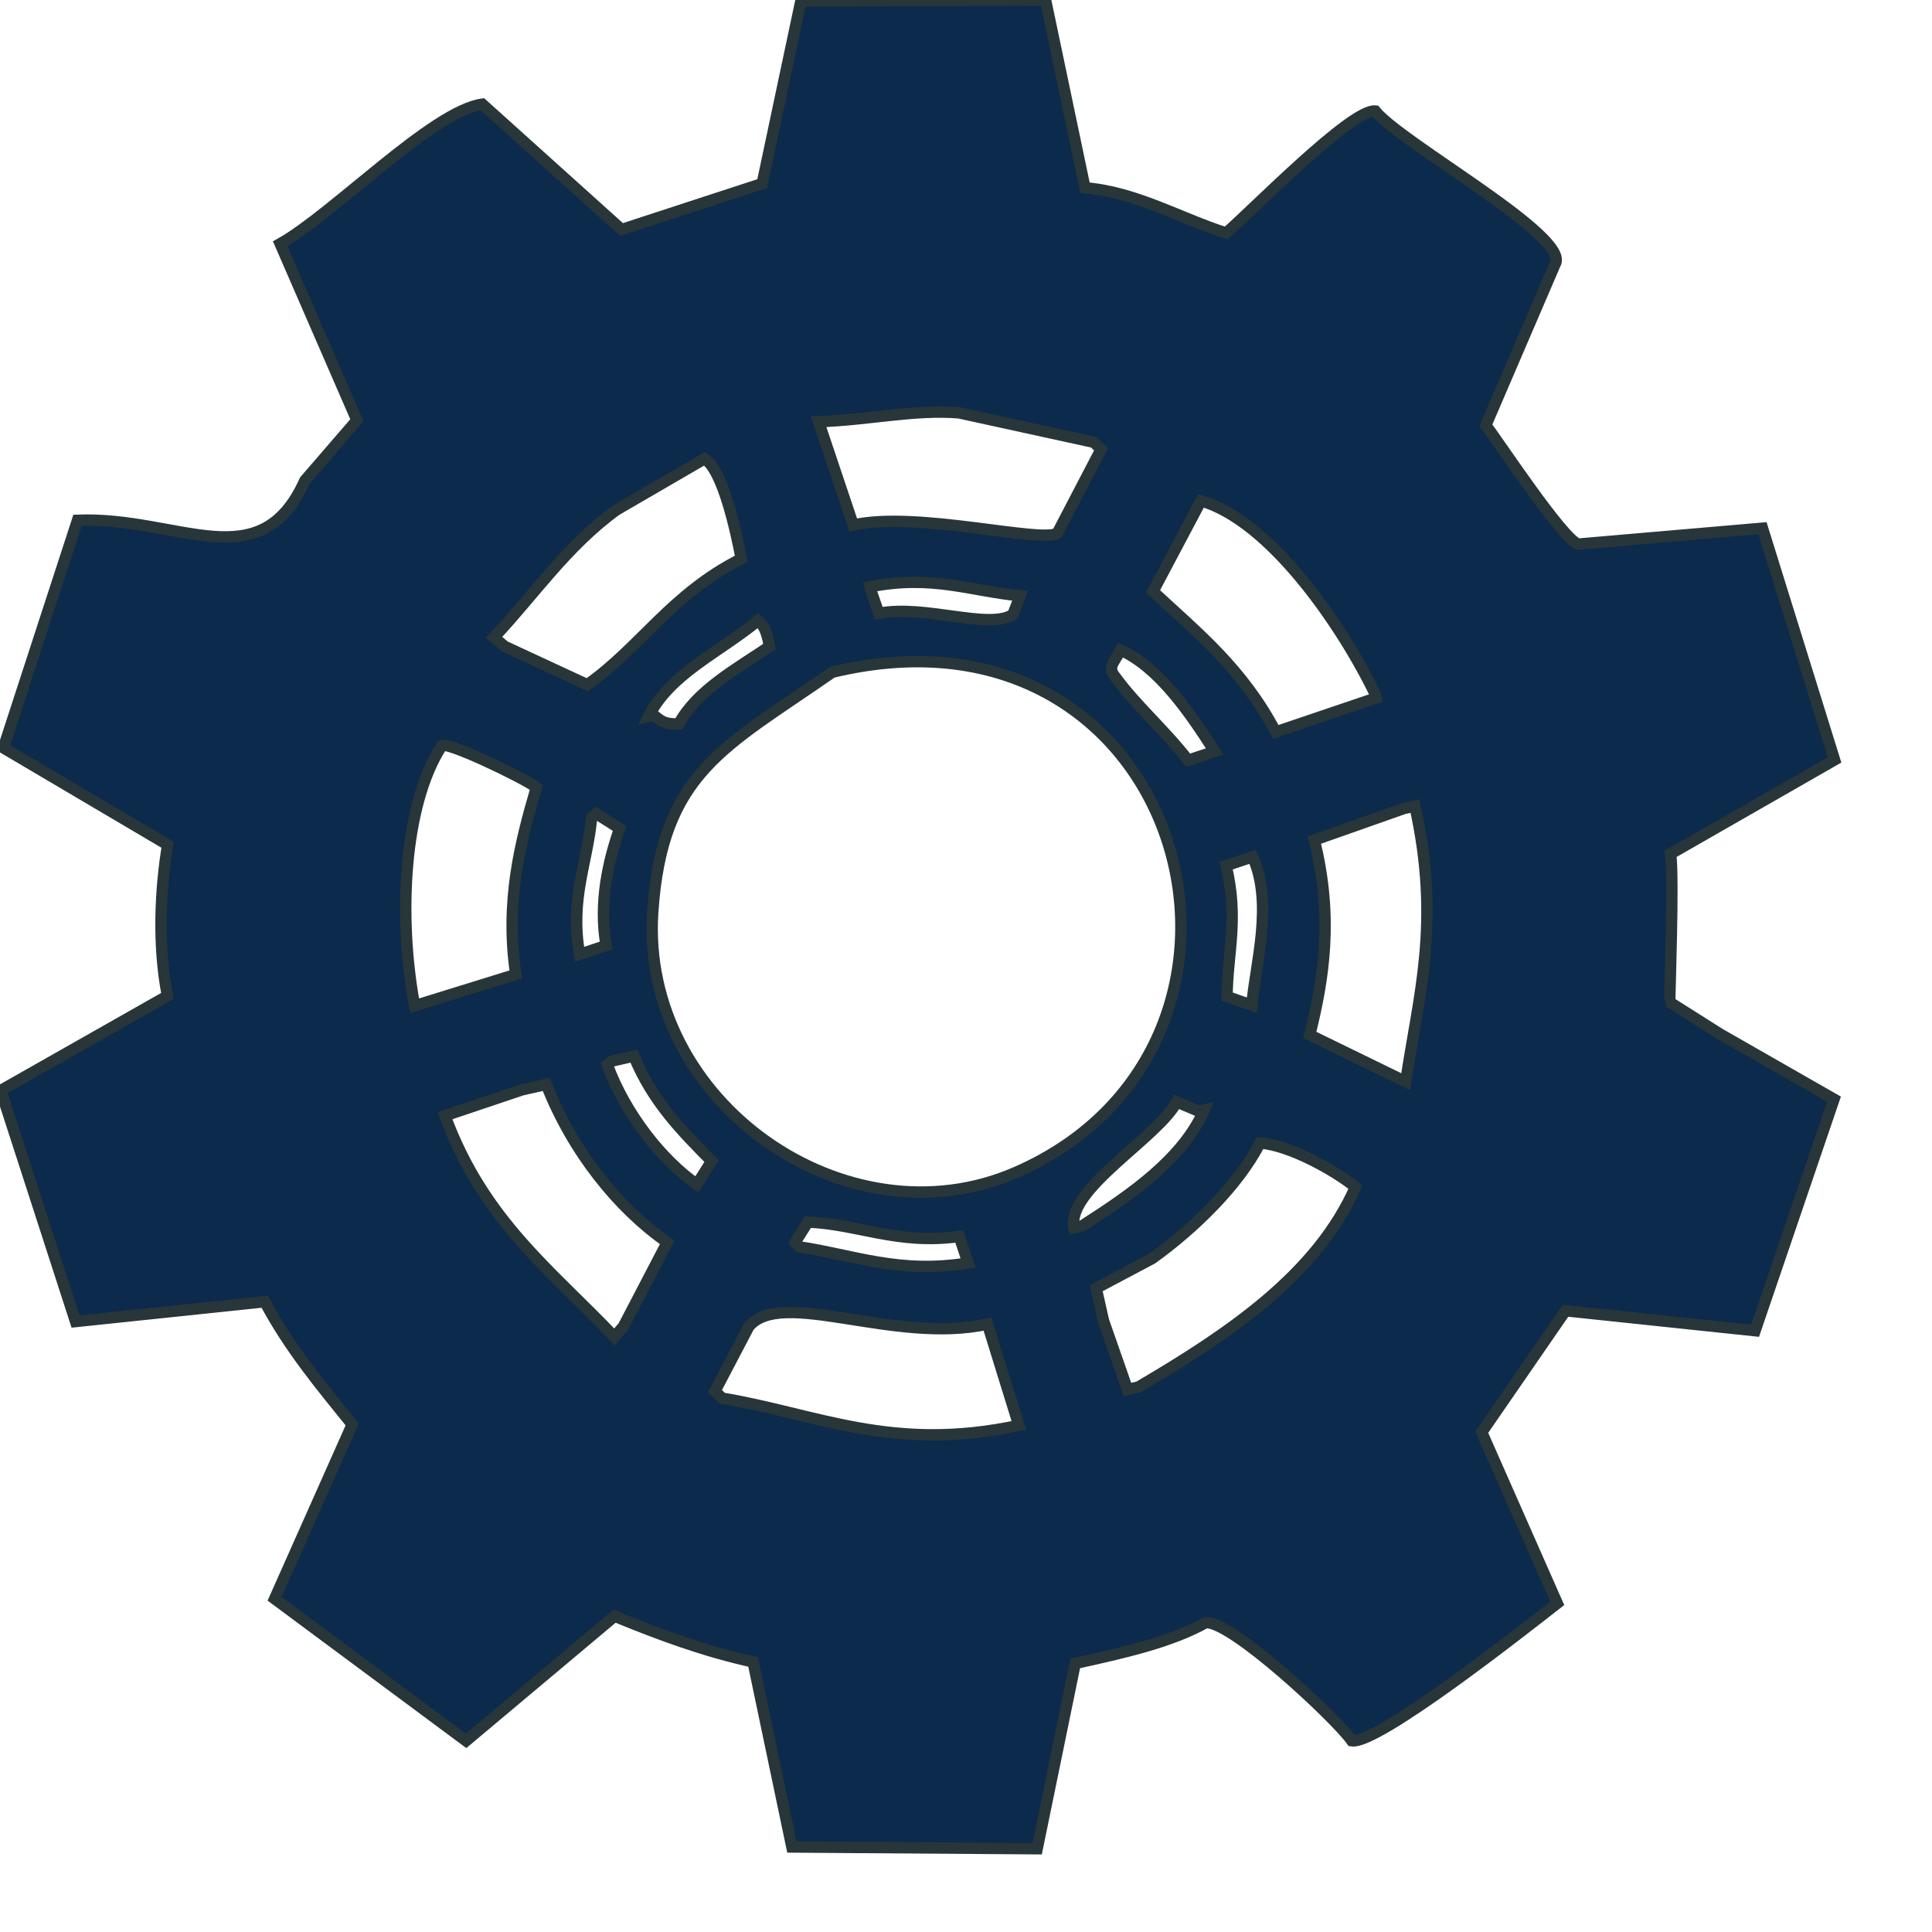
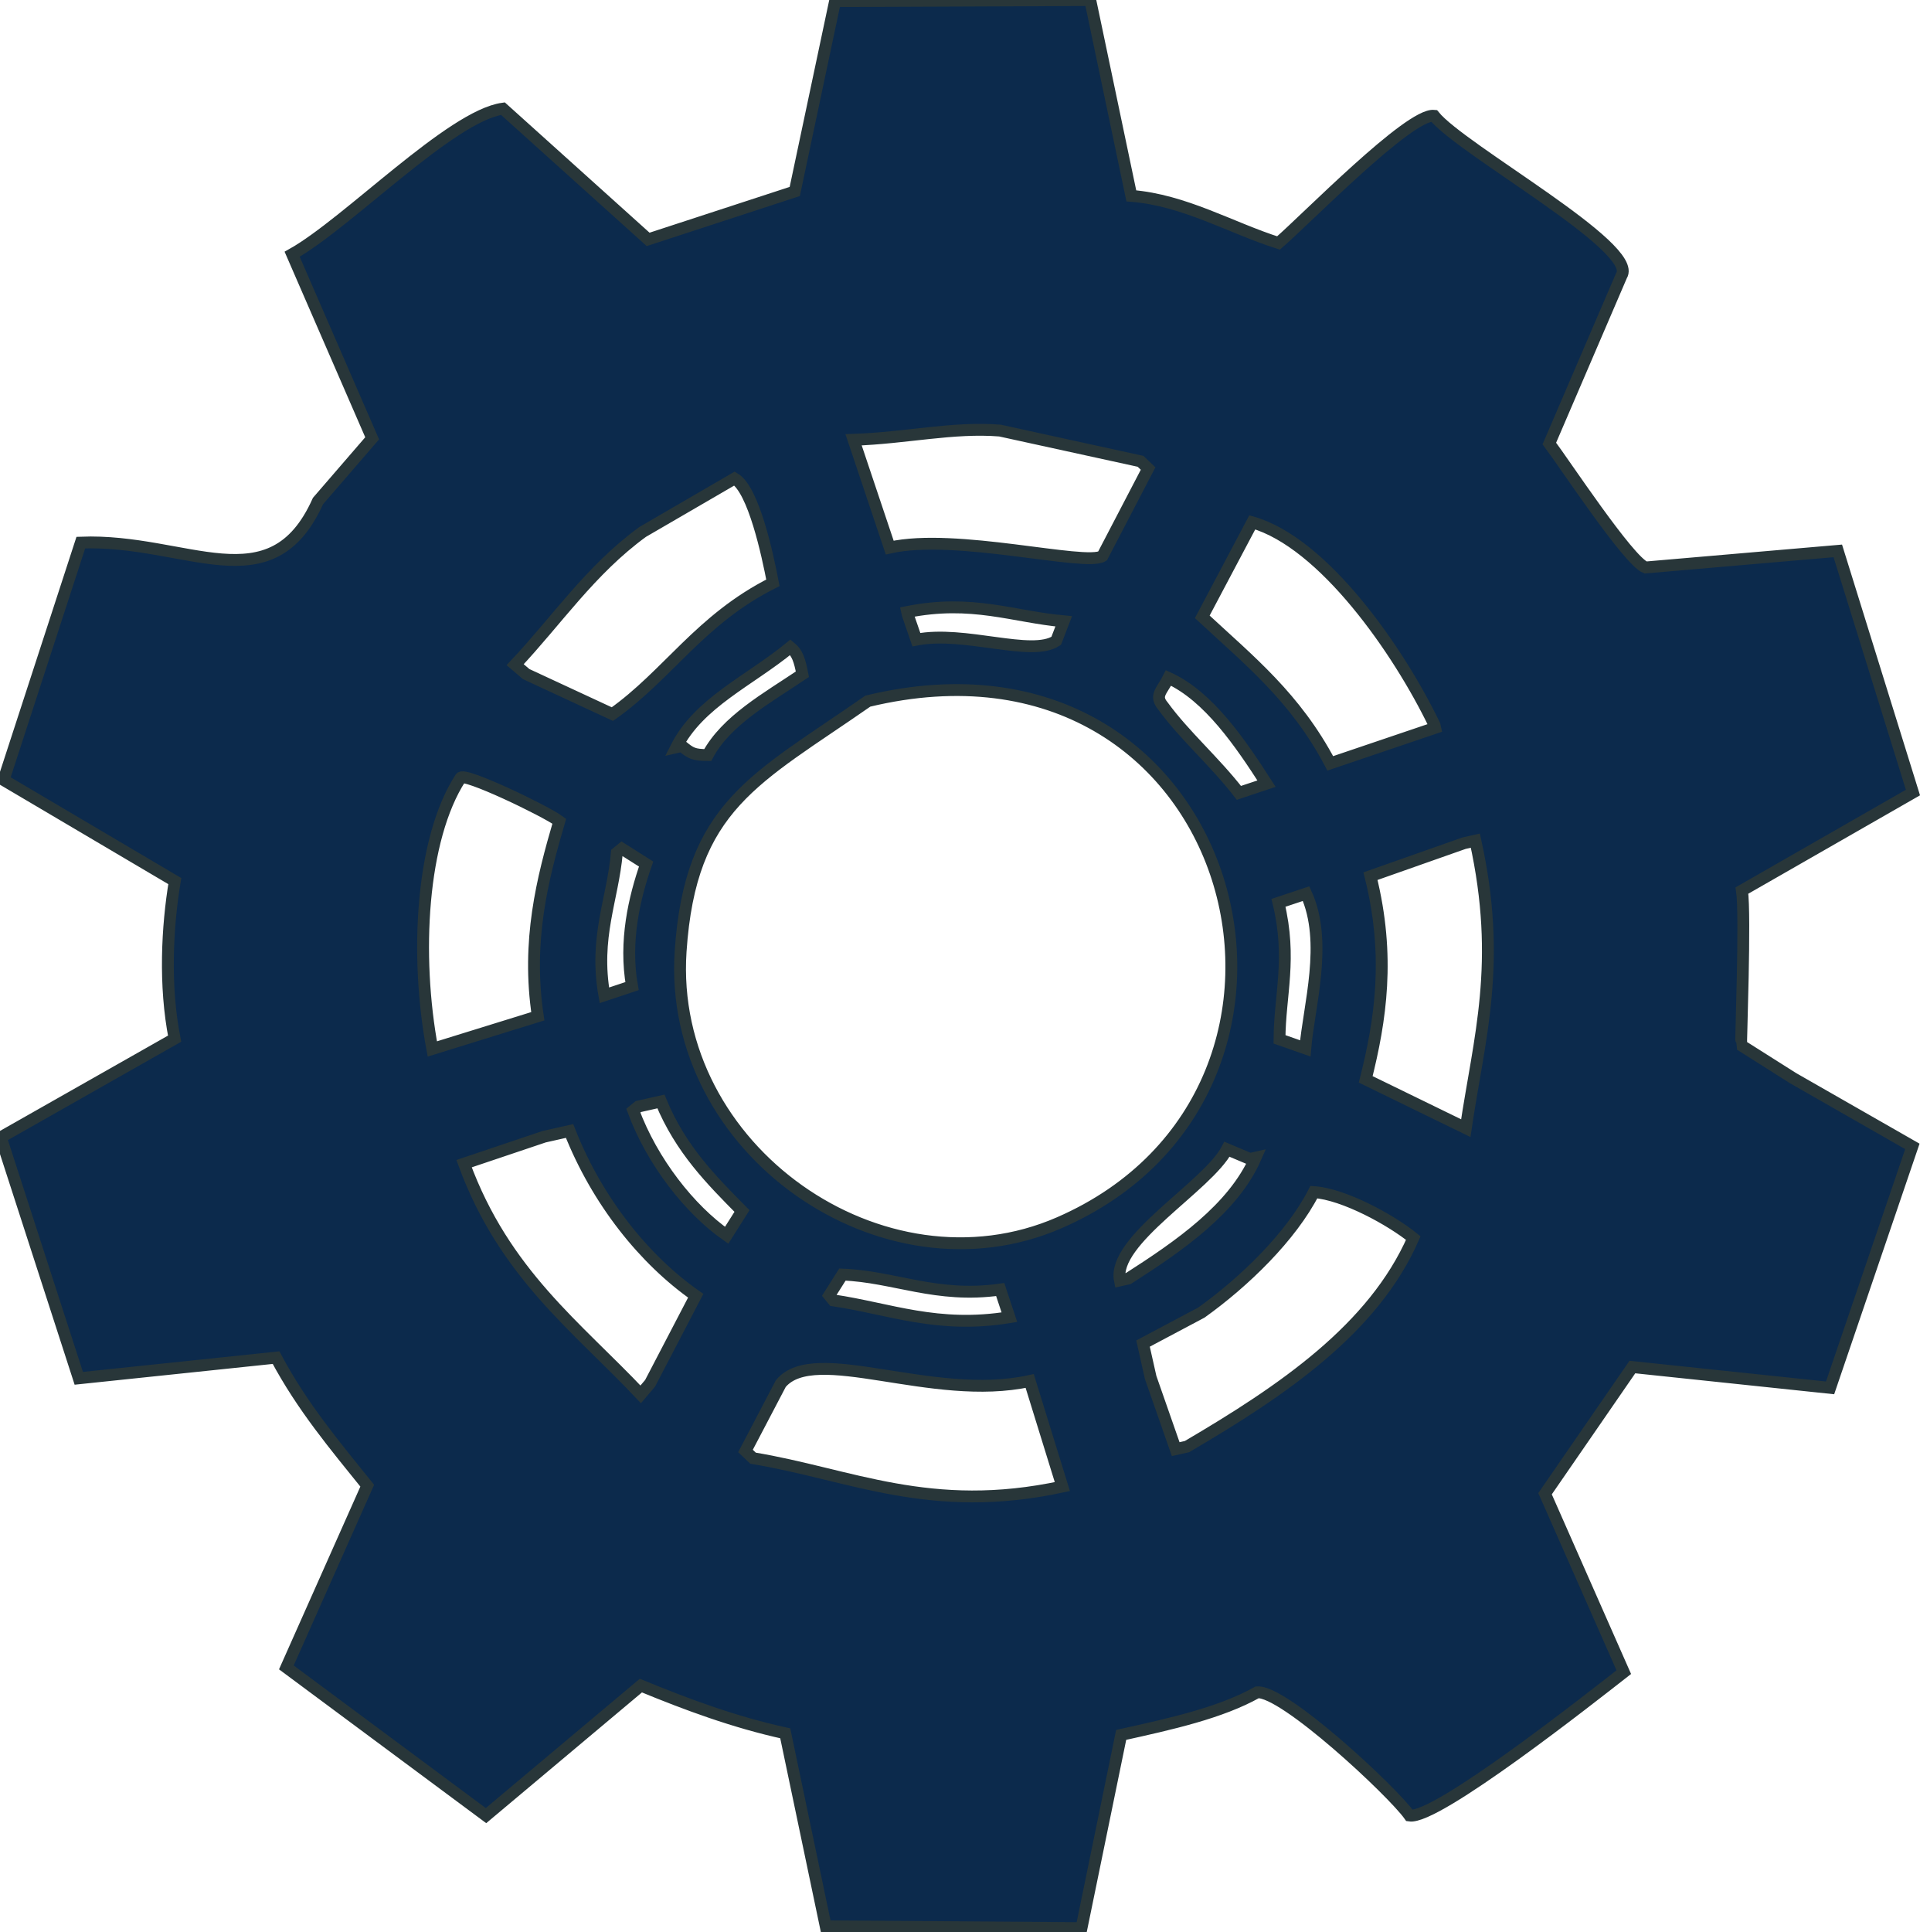
- <svg xmlns="http://www.w3.org/2000/svg" id="gear-svg3" viewBox="0 0 170 170">
+ <svg xmlns="http://www.w3.org/2000/svg" id="gear-svg3" viewBox="0 0 162 163">
  <path stroke="rgb(40,54,57)" stroke-width="1" fill="rgb(12,42,76)" fill-rule="evenodd" transform-origin="center" d="M70.469.091L92.001.004l3.468 16.522c4.489.355 8.415 2.706 12.421 3.973 2.353-2.031 11.036-10.94 13.123-10.731 2.28 2.847 17.365 11.126 15.816 13.489l-6.086 14.161c1.26 1.669 6.687 9.911 8.117 10.459l16.225-1.399 6.342 20.388-14.429 8.267c.31 2.059-.112 13-.069 13.056l4.383 2.774 10.066 5.756-6.943 20.373-16.685-1.757-7.369 10.688 6.645 15.054c-2.742 2.14-15.818 12.452-18.078 12.098-1.409-2.003-10.641-10.614-12.863-10.393-3.092 1.729-7.23 2.652-11.473 3.588l-3.348 16.303-21.586-.152-3.414-16.284c-4.326-.95-8.29-2.424-12.183-4.026l-13.069 10.97a182721.2 182721.2 0 00-16.847-12.504l6.825-15.331c-2.681-3.334-5.471-6.629-7.694-10.805l-16.648 1.745L.067 95.951l14.668-8.32c-.887-4.479-.623-9.461.016-13.295l-14.45-8.53 6.52-20.027c8.941-.349 16.062 5.297 20.012-3.506l4.572-5.293-6.752-15.531C29.327 18.834 38.05 9.777 42.439 9.166l12.255 11.031 12.373-4.042L70.469.091zm1.562 37.014l3.049 9.093c5.56-1.26 16.526 1.615 17.954.719l3.851-7.388-.638-.608-11.861-2.594c-3.952-.319-7.941.631-12.355.778zM61.99 40.37l-7.757 4.507c-4.416 3.216-7.26 7.494-10.762 11.201l.931.794 7.275 3.376c4.689-3.309 7.394-7.985 13.546-11.077-.463-2.422-1.628-7.84-3.233-8.801zm43.686 3.699a57980.84 57980.84 0 00-4.221 7.973c3.973 3.686 7.868 6.798 10.801 12.362l8.849-2.997-.054-.239c-3.05-6.333-9.375-15.385-15.375-17.099zm-28.347 9.898c4.069-.795 9.708 1.482 11.801.099l.632-1.647c-4.27-.383-7.726-1.88-13.208-.785l.053.238.722 2.095zm-10.632.64c-3.467 2.846-7.714 4.663-9.629 8.439l.477-.108c.75.615.983.762 2.177.764 1.566-2.917 4.999-4.802 7.989-6.816-.23-1.181-.42-1.803-1.014-2.279zM36.482 88.499l8.902-2.759c-.953-6.365.383-11.584 1.811-16.457-1.155-.861-8.148-4.221-8.337-3.639-3.325 5.138-3.851 14.957-2.376 22.855zm36.751-29.346c-9.499 6.621-14.978 8.797-15.798 21.114-1.115 16.737 17.075 29.388 31.965 22.89 25.86-11.285 15.115-51.542-16.167-44.004zm25.373-1.955c-.568 1.122-1.202 1.484-.471 2.363 1.822 2.502 4.346 4.668 6.411 7.332l2.332-.776c-2.196-3.417-4.873-7.368-8.272-8.919zM53.333 83.197c-.666-3.771.192-7.447 1.191-10.299l-2.046-1.295-.423.347c-.351 3.944-1.924 7.124-1.054 12.023l2.332-.776zm70.212-12.058l-7.895 2.782c1.691 6.77.846 12.175-.402 17.143l8.444 4.116c1.123-7.603 3.098-13.907.807-24.256l-.954.215zm-15.658 5.032c1.139 4.725.108 7.753.085 11.517l2.177.763c.299-3.558 1.932-8.962.069-13.056l-2.331.776zM53.865 93.359l-.423.346c1.602 4.323 4.77 8.343 7.878 10.513l1.294-2.047c-2.56-2.593-5.178-5.199-6.841-9.242l-1.908.43zm-7.948 2.543l-6.756 2.275c3.407 9.287 9.498 13.729 14.905 19.462l.792-.931 3.851-7.388c-4.312-3.019-8.297-7.94-10.646-13.901l-2.146.483zm57.626 1.059c-1.652 3.138-9.73 7.684-9.038 11.065l.716-.161c4.321-2.767 8.846-5.889 10.737-10.194l-.477.108-1.938-.818zm-32.455 10.573l-1.109 1.755.346.423c4.726.696 8.793 2.416 14.854 1.418l-.775-2.333c-5.397.764-8.967-1.106-13.316-1.263zm39.784-6.958c-1.919 3.752-5.87 7.575-9.491 10.164l-4.925 2.614.644 2.864 2.112 6.044.954-.215c8.063-4.728 15.737-9.93 19.097-17.593-1.86-1.511-5.837-3.703-8.391-3.878zm-21.224 24.845l-2.756-8.909c-8.249 1.807-18.124-3.231-21.002.218l-2.981 5.687.639.609c8.196 1.348 14.928 4.803 26.1 2.395z" />
</svg>
